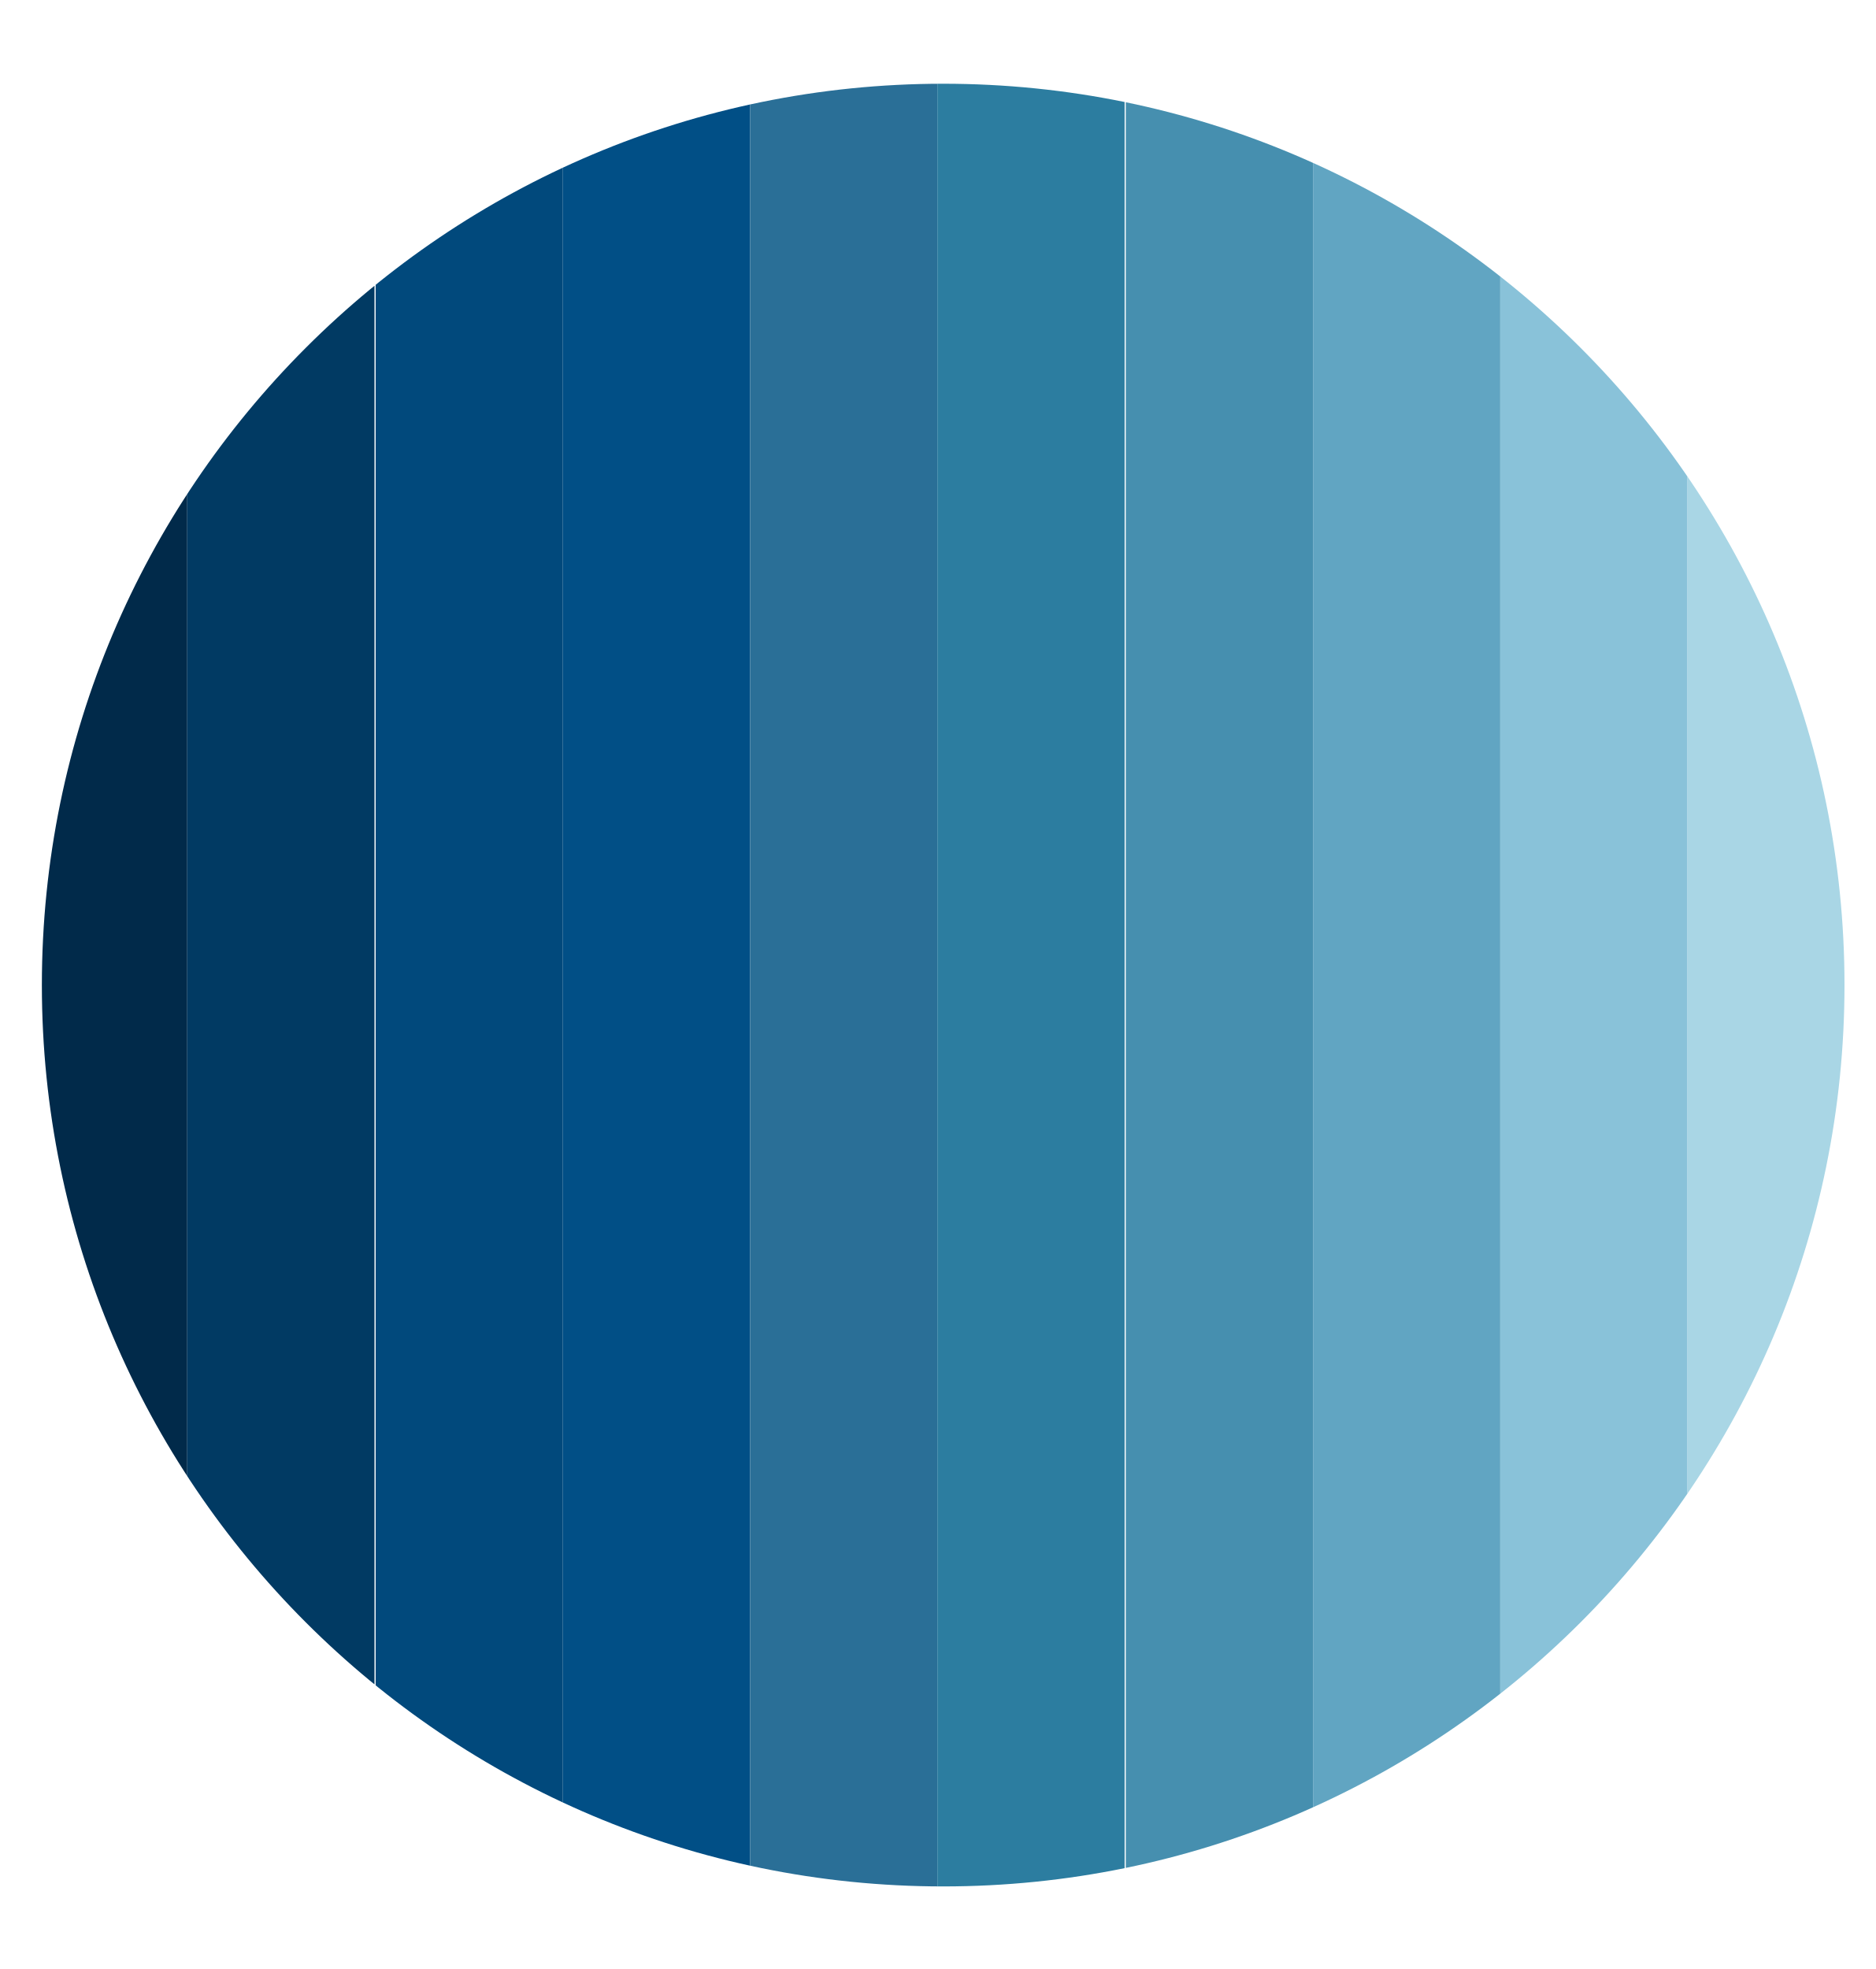
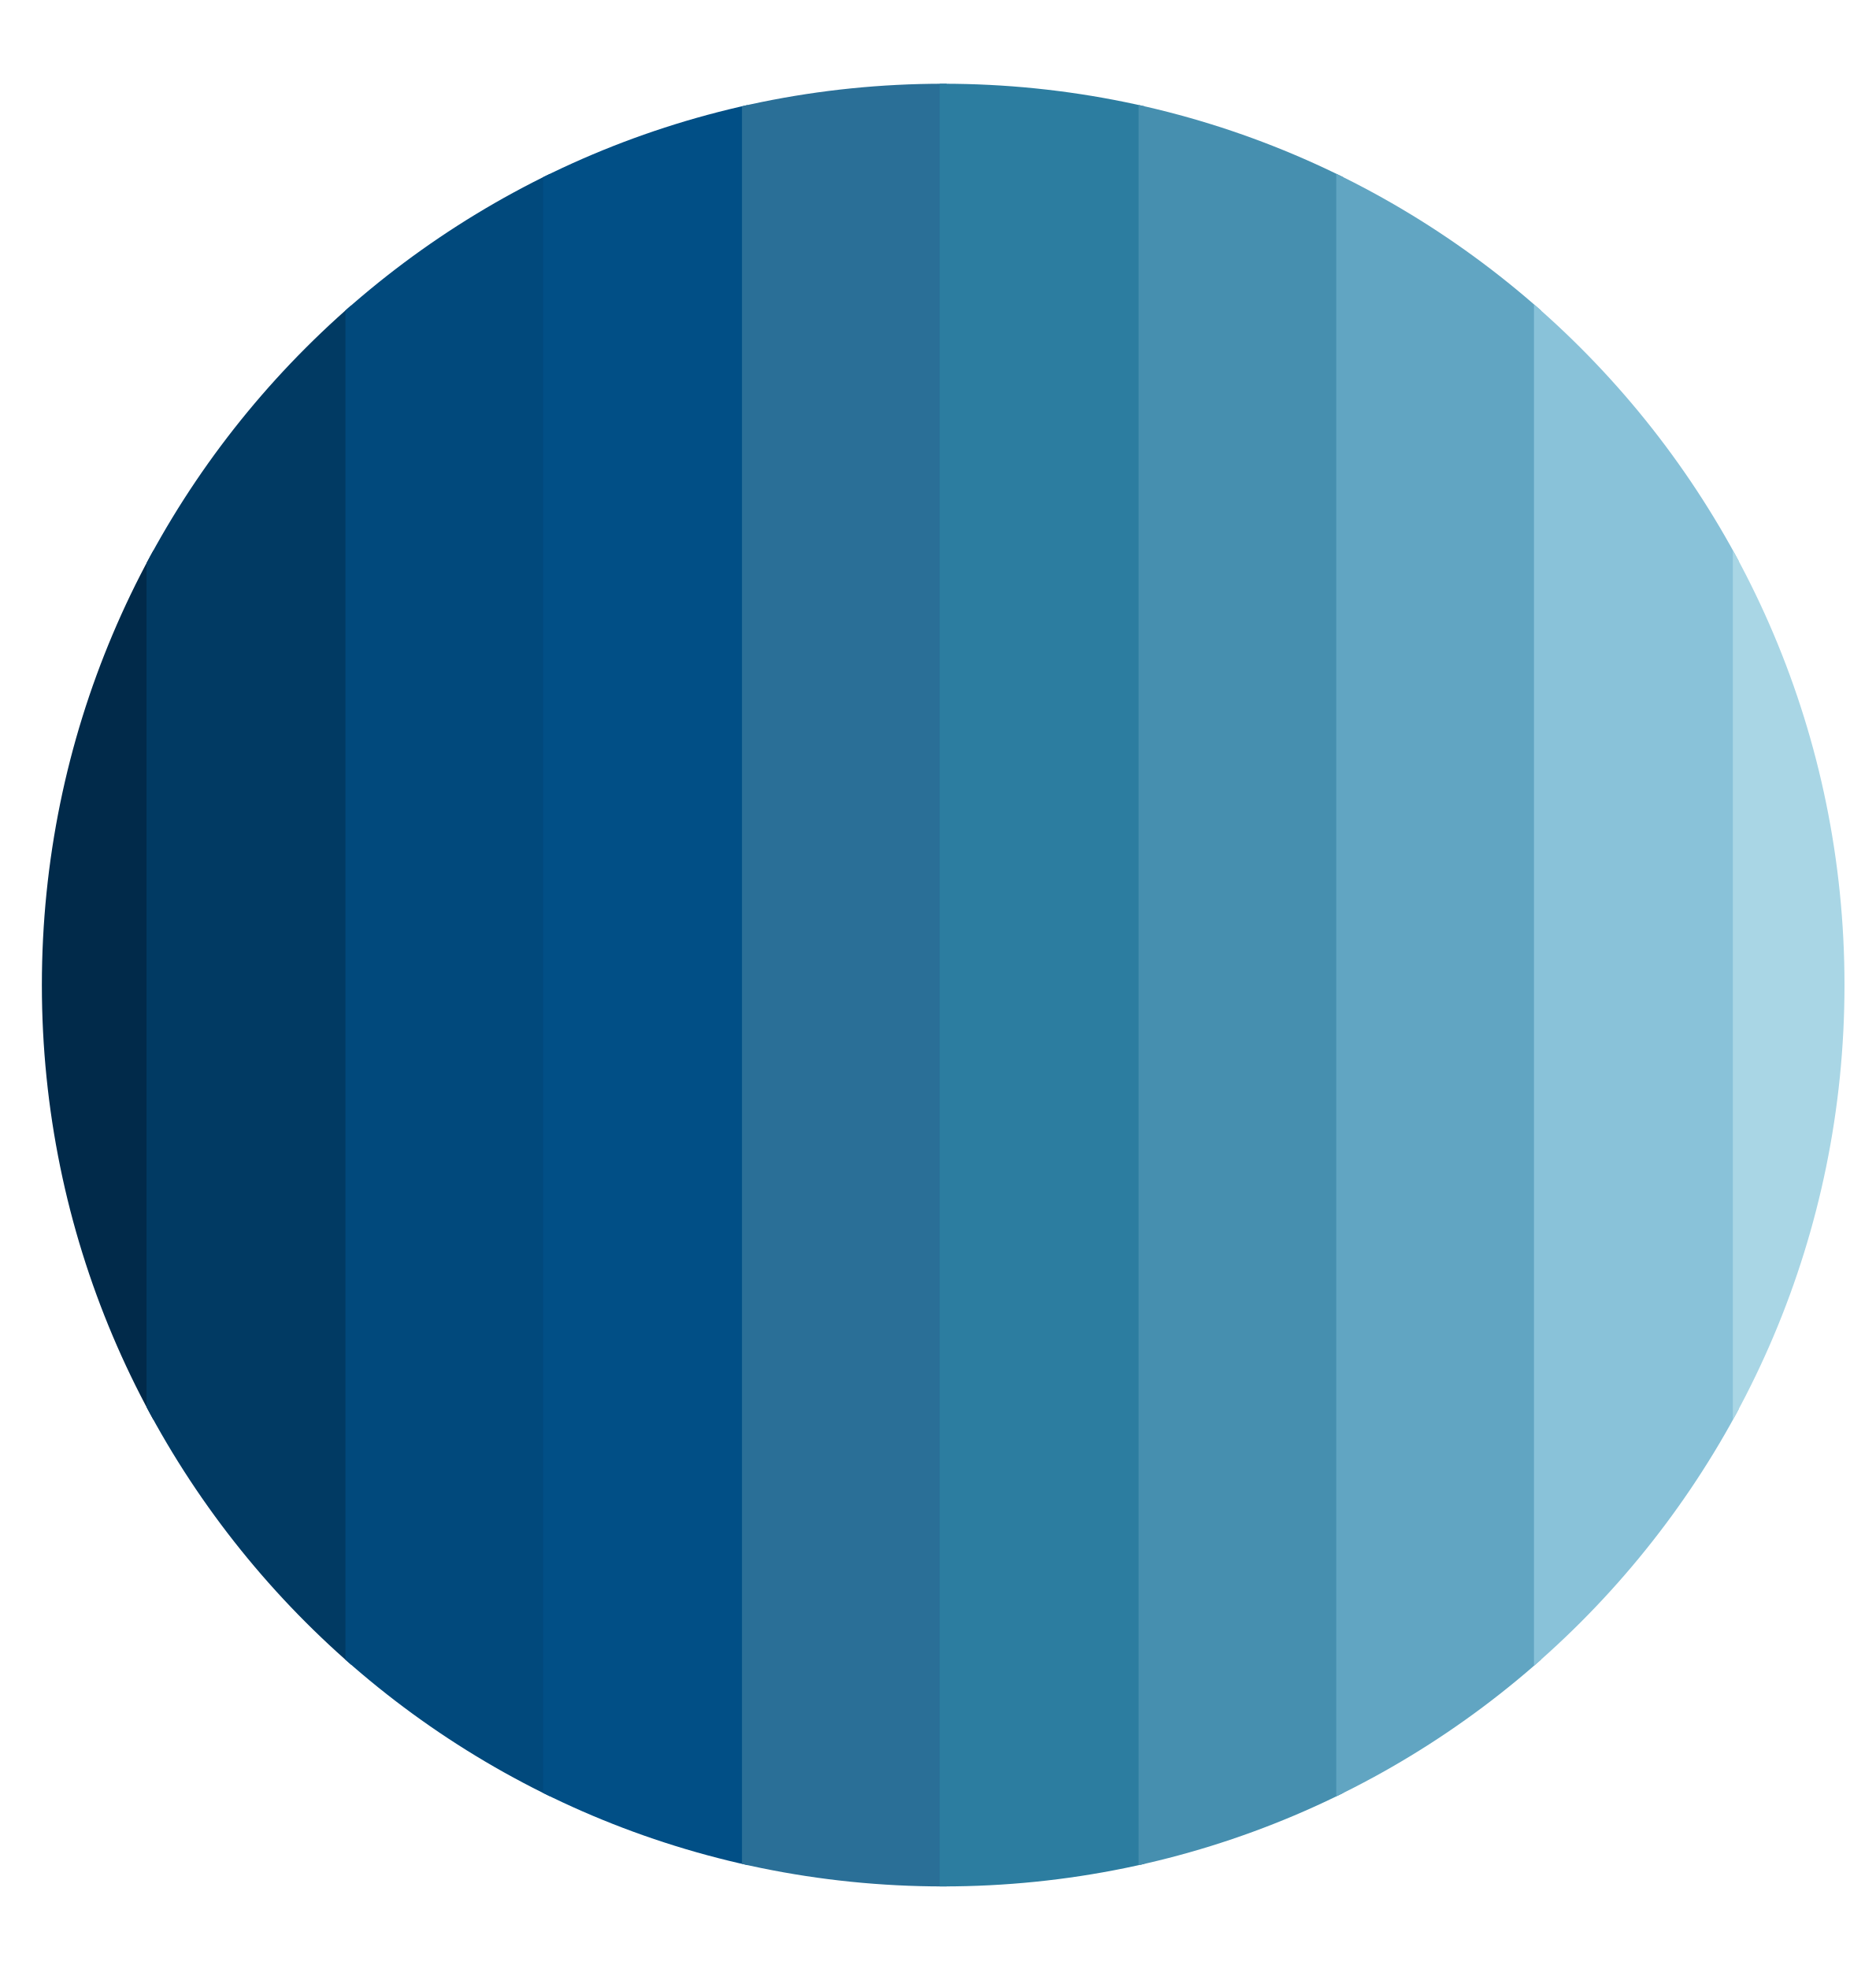
<svg xmlns="http://www.w3.org/2000/svg" xmlns:xlink="http://www.w3.org/1999/xlink" version="1.1" id="Layer_1" x="0px" y="0px" viewBox="0 0 161.3 169.3" style="enable-background:new 0 0 161.3 169.3;" xml:space="preserve">
  <style type="text/css">
- 	.st0{clip-path:url(#SVGID_00000034783007452992243090000004596287714476052128_);}
+ 	.st0{clip-path:url(#SVGID_00000143599597390483677050000001260637944377489286_);}
	.st1{fill:#012A4A;}
	.st2{fill:#013A63;}
	.st3{fill:#01497C;}
	.st4{fill:#014F86;}
	.st5{fill:#2A6F97;}
	.st6{fill:#2C7DA0;}
	.st7{fill:#468FAF;}
	.st8{fill:#61A5C2;}
	.st9{fill:#89C2D9;}
	.st10{fill:#A9D6E5;}
</style>
  <g>
    <defs>
      <circle id="SVGID_1_" cx="81.1" cy="84.7" r="77.5" />
    </defs>
-     <clipPath id="SVGID_00000090253640335055607440000002991166242485266356_">
+     <clipPath id="SVGID_00000153680962683700639550000011118230881144528560_">
      <use xlink:href="#SVGID_1_" style="overflow:visible;" />
    </clipPath>
-     <g style="clip-path:url(#SVGID_00000090253640335055607440000002991166242485266356_);">
-       <rect class="st1" width="16.1" height="169.3" />
-       <rect x="16.1" class="st2" width="16.1" height="169.3" />
-       <rect x="32.3" class="st3" width="16.1" height="169.3" />
-       <rect x="48.4" class="st4" width="16.1" height="169.3" />
-       <rect x="64.5" class="st5" width="16.1" height="169.3" />
-       <rect x="80.6" class="st6" width="16.1" height="169.3" />
-       <rect x="96.8" class="st7" width="16.1" height="169.3" />
-       <rect x="112.9" class="st8" width="16.1" height="169.3" />
-       <rect x="129" class="st9" width="16.1" height="169.3" />
-       <rect x="145.1" class="st10" width="16.1" height="169.3" />
+     <g style="clip-path:url(#SVGID_00000153680962683700639550000011118230881144528560_);">
+       <rect x="-4.4" y="-7.7" class="st1" width="17.6" height="184.7" />
+       <rect x="12.6" y="-7.7" class="st2" width="17.6" height="184.7" />
+       <rect x="29.7" y="-7.7" class="st3" width="17.6" height="184.7" />
+       <rect x="46.7" y="-7.7" class="st4" width="17.6" height="184.7" />
+       <rect x="63.8" y="-7.7" class="st5" width="17.6" height="184.7" />
+       <rect x="80.8" y="-7.7" class="st6" width="17.6" height="184.7" />
+       <rect x="97.9" y="-7.7" class="st7" width="17.6" height="184.7" />
+       <rect x="114.9" y="-7.7" class="st8" width="17.6" height="184.7" />
+       <rect x="131.9" y="-7.7" class="st9" width="17.6" height="184.7" />
+       <rect x="149" y="-7.7" class="st10" width="17.6" height="184.7" />
    </g>
  </g>
</svg>
